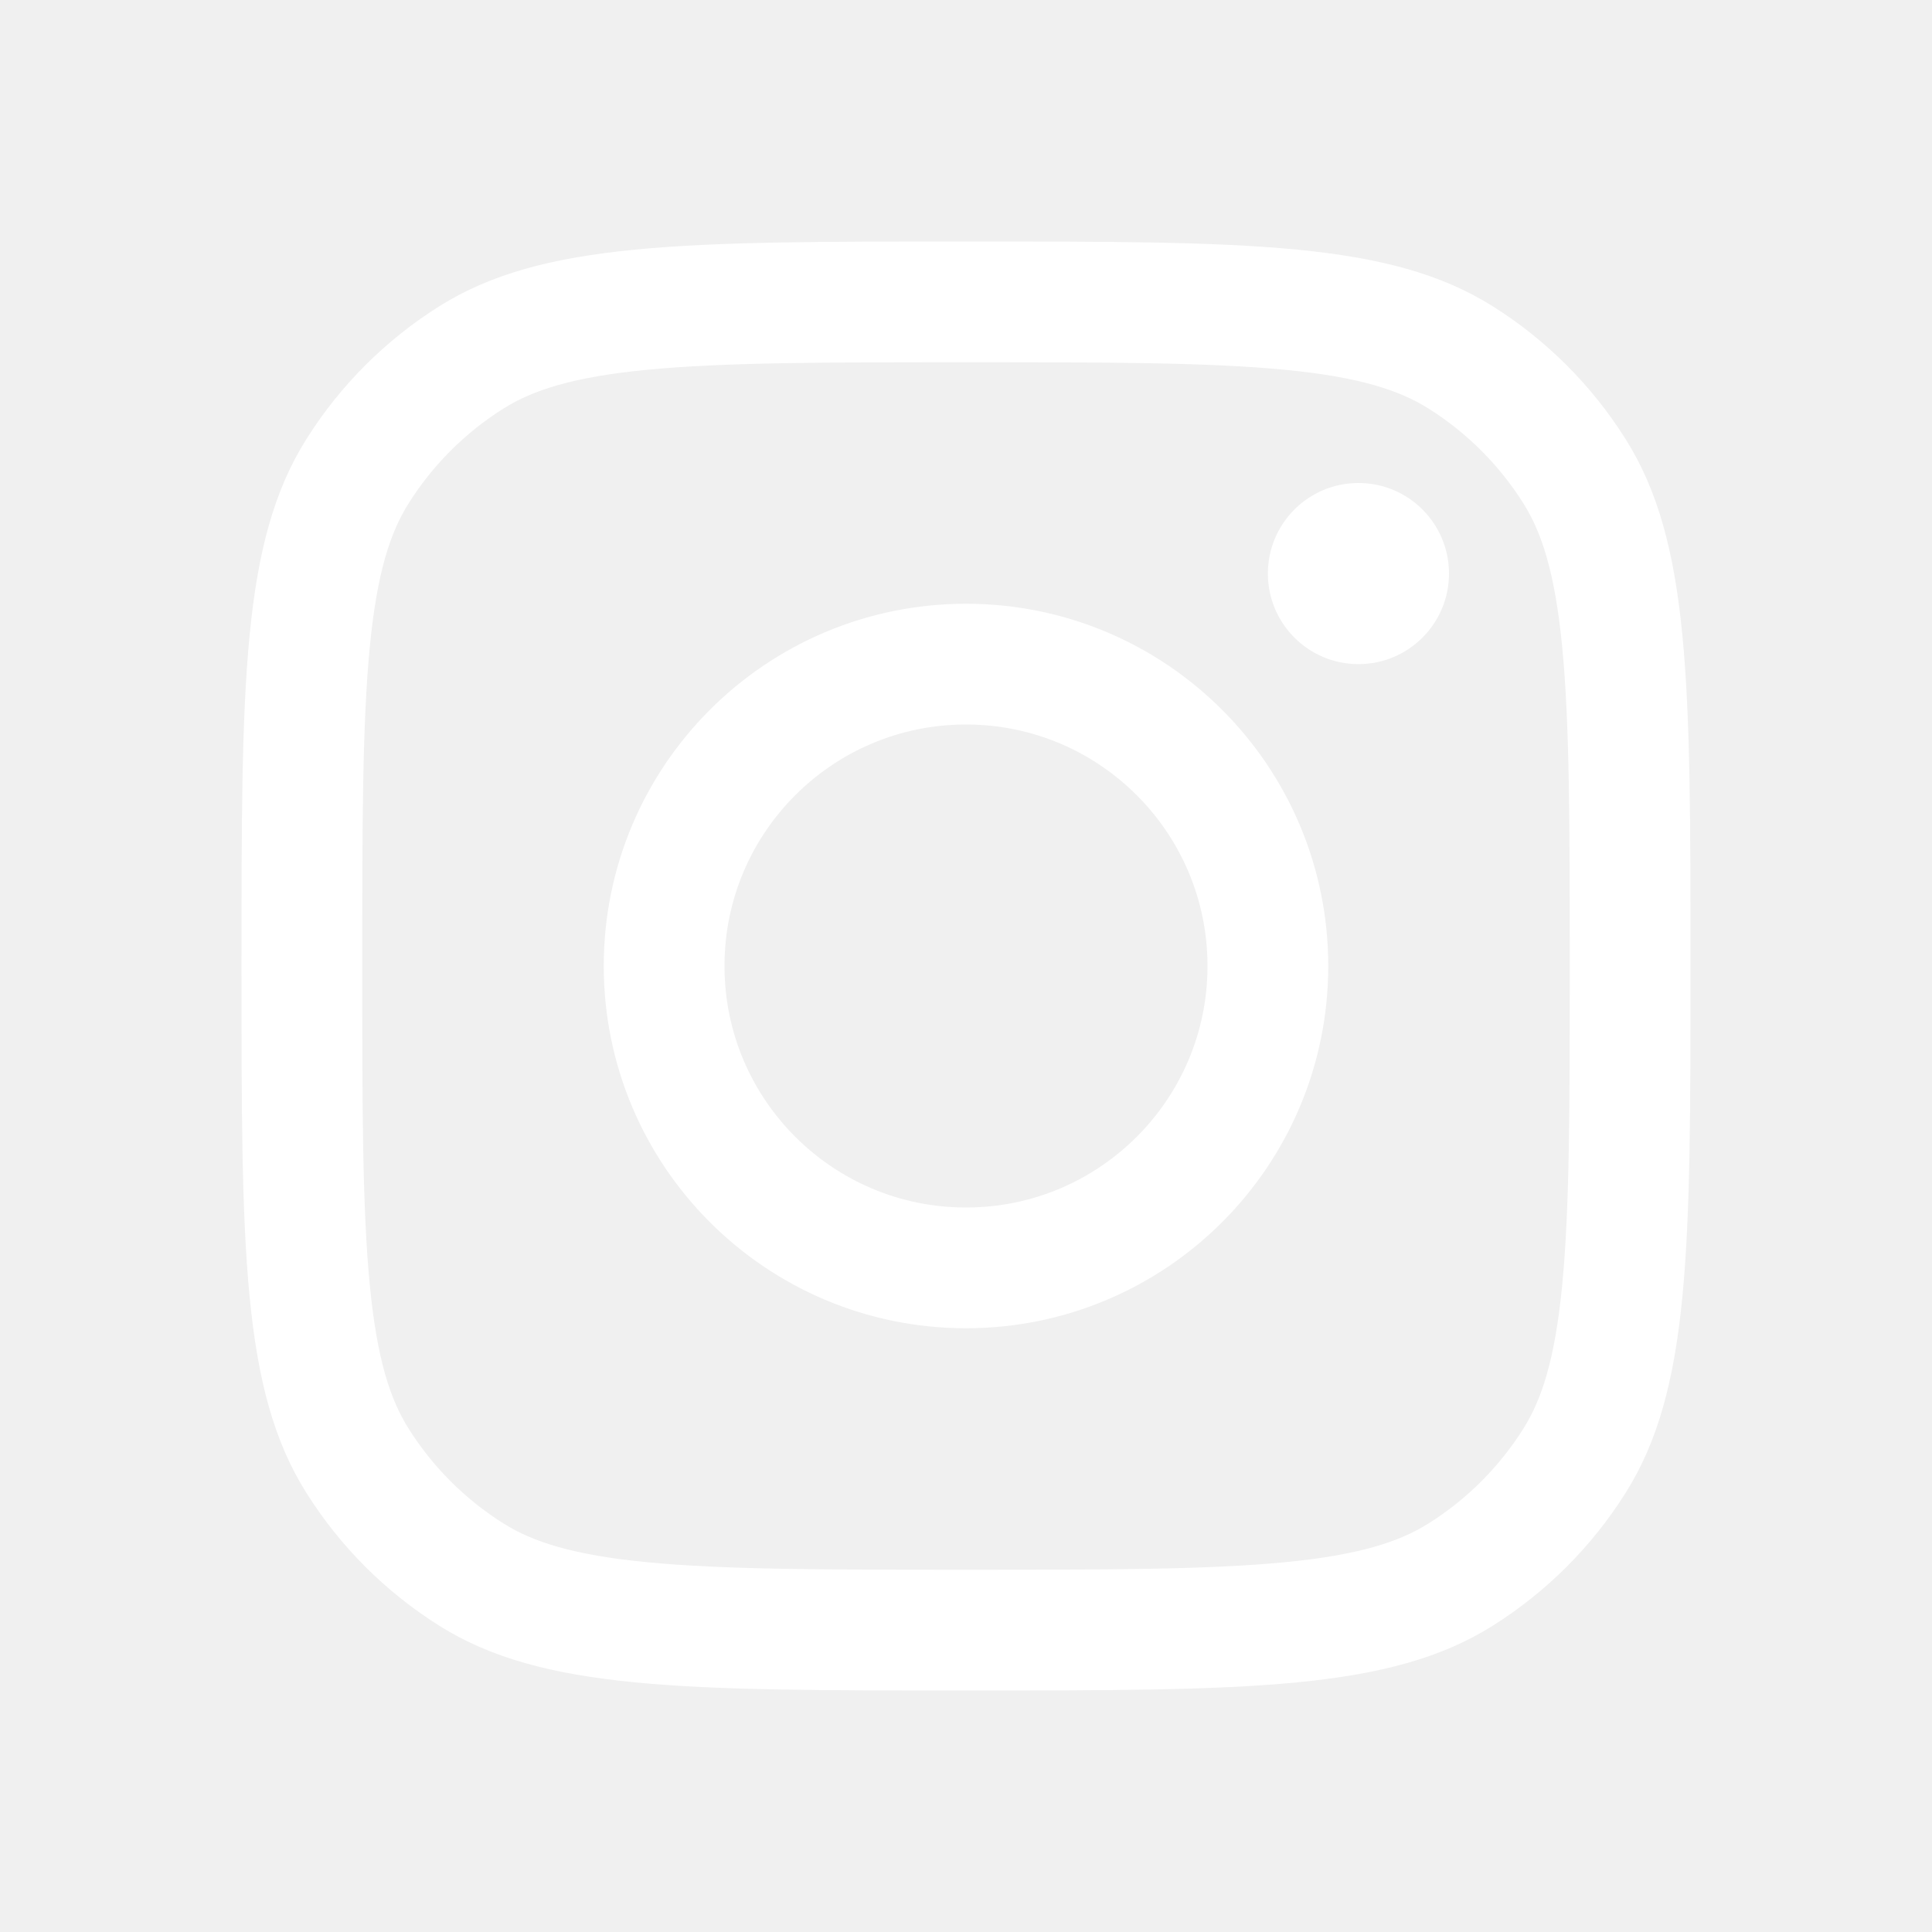
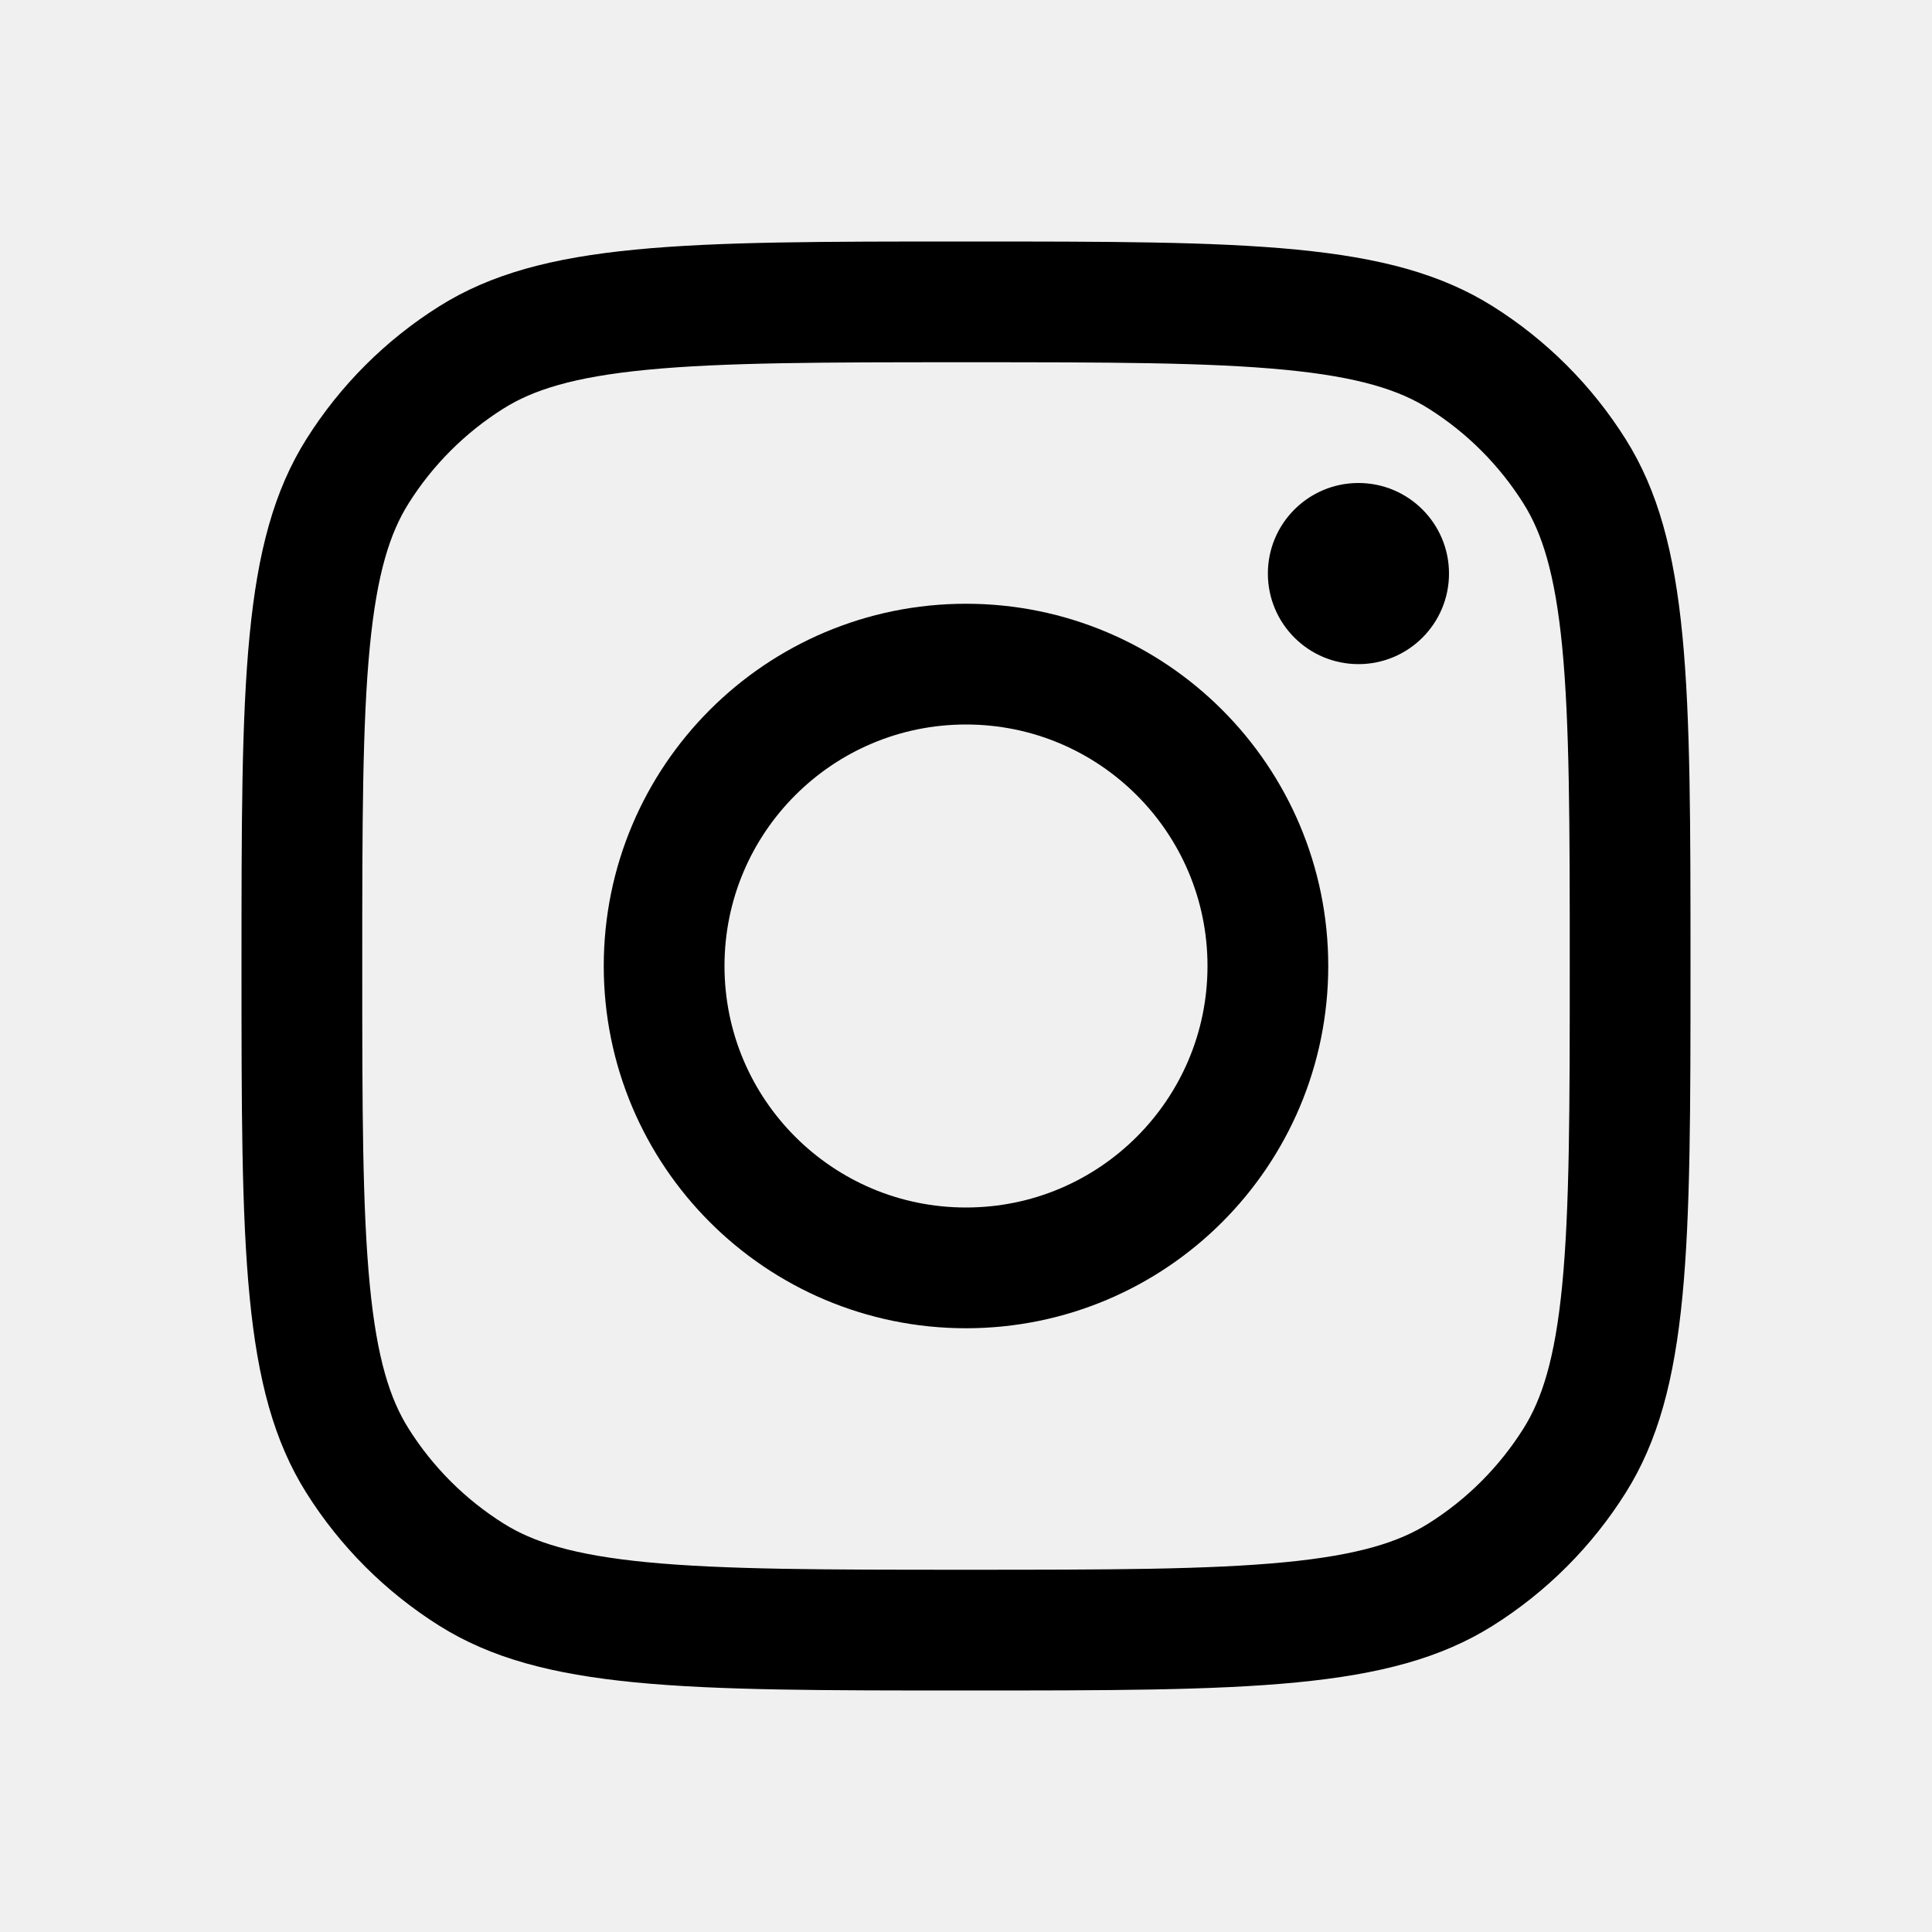
<svg xmlns="http://www.w3.org/2000/svg" width="800px" height="800px" viewBox="0 0 192 192" fill="none">
-   <path stroke="#fff" stroke-width="12" d="M96 162c-14.152 0-24.336-.007-32.276-.777-7.849-.761-12.87-2.223-16.877-4.741a36 36 0 0 1-11.33-11.329c-2.517-4.007-3.98-9.028-4.74-16.877C30.007 120.336 30 110.152 30 96c0-14.152.007-24.336.777-32.276.76-7.849 2.223-12.87 4.74-16.877a36 36 0 0 1 11.33-11.33c4.007-2.517 9.028-3.98 16.877-4.74C71.663 30.007 81.847 30 96 30c14.152 0 24.336.007 32.276.777 7.849.76 12.87 2.223 16.877 4.74a36 36 0 0 1 11.329 11.33c2.518 4.007 3.98 9.028 4.741 16.877.77 7.94.777 18.124.777 32.276 0 14.152-.007 24.336-.777 32.276-.761 7.849-2.223 12.87-4.741 16.877a36 36 0 0 1-11.329 11.329c-4.007 2.518-9.028 3.98-16.877 4.741-7.94.77-18.124.777-32.276.777Z" />
-   <circle cx="96" cy="96" r="30" stroke="#fff" stroke-width="12" />
-   <circle cx="135" cy="57" r="9" fill="#fff" />
+   <path stroke="#000" stroke-width="12" d="M96 162c-14.152 0-24.336-.007-32.276-.777-7.849-.761-12.87-2.223-16.877-4.741a36 36 0 0 1-11.33-11.329c-2.517-4.007-3.98-9.028-4.74-16.877C30.007 120.336 30 110.152 30 96c0-14.152.007-24.336.777-32.276.76-7.849 2.223-12.87 4.74-16.877a36 36 0 0 1 11.33-11.33c4.007-2.517 9.028-3.98 16.877-4.74C71.663 30.007 81.847 30 96 30c14.152 0 24.336.007 32.276.777 7.849.76 12.87 2.223 16.877 4.74a36 36 0 0 1 11.329 11.33c2.518 4.007 3.98 9.028 4.741 16.877.77 7.94.777 18.124.777 32.276 0 14.152-.007 24.336-.777 32.276-.761 7.849-2.223 12.87-4.741 16.877a36 36 0 0 1-11.329 11.329c-4.007 2.518-9.028 3.98-16.877 4.741-7.94.77-18.124.777-32.276.777Z" />
+   <circle cx="96" cy="96" r="30" stroke="#000" stroke-width="12" />
+   <circle cx="135" cy="57" r="9" fill="#000" />
</svg>
